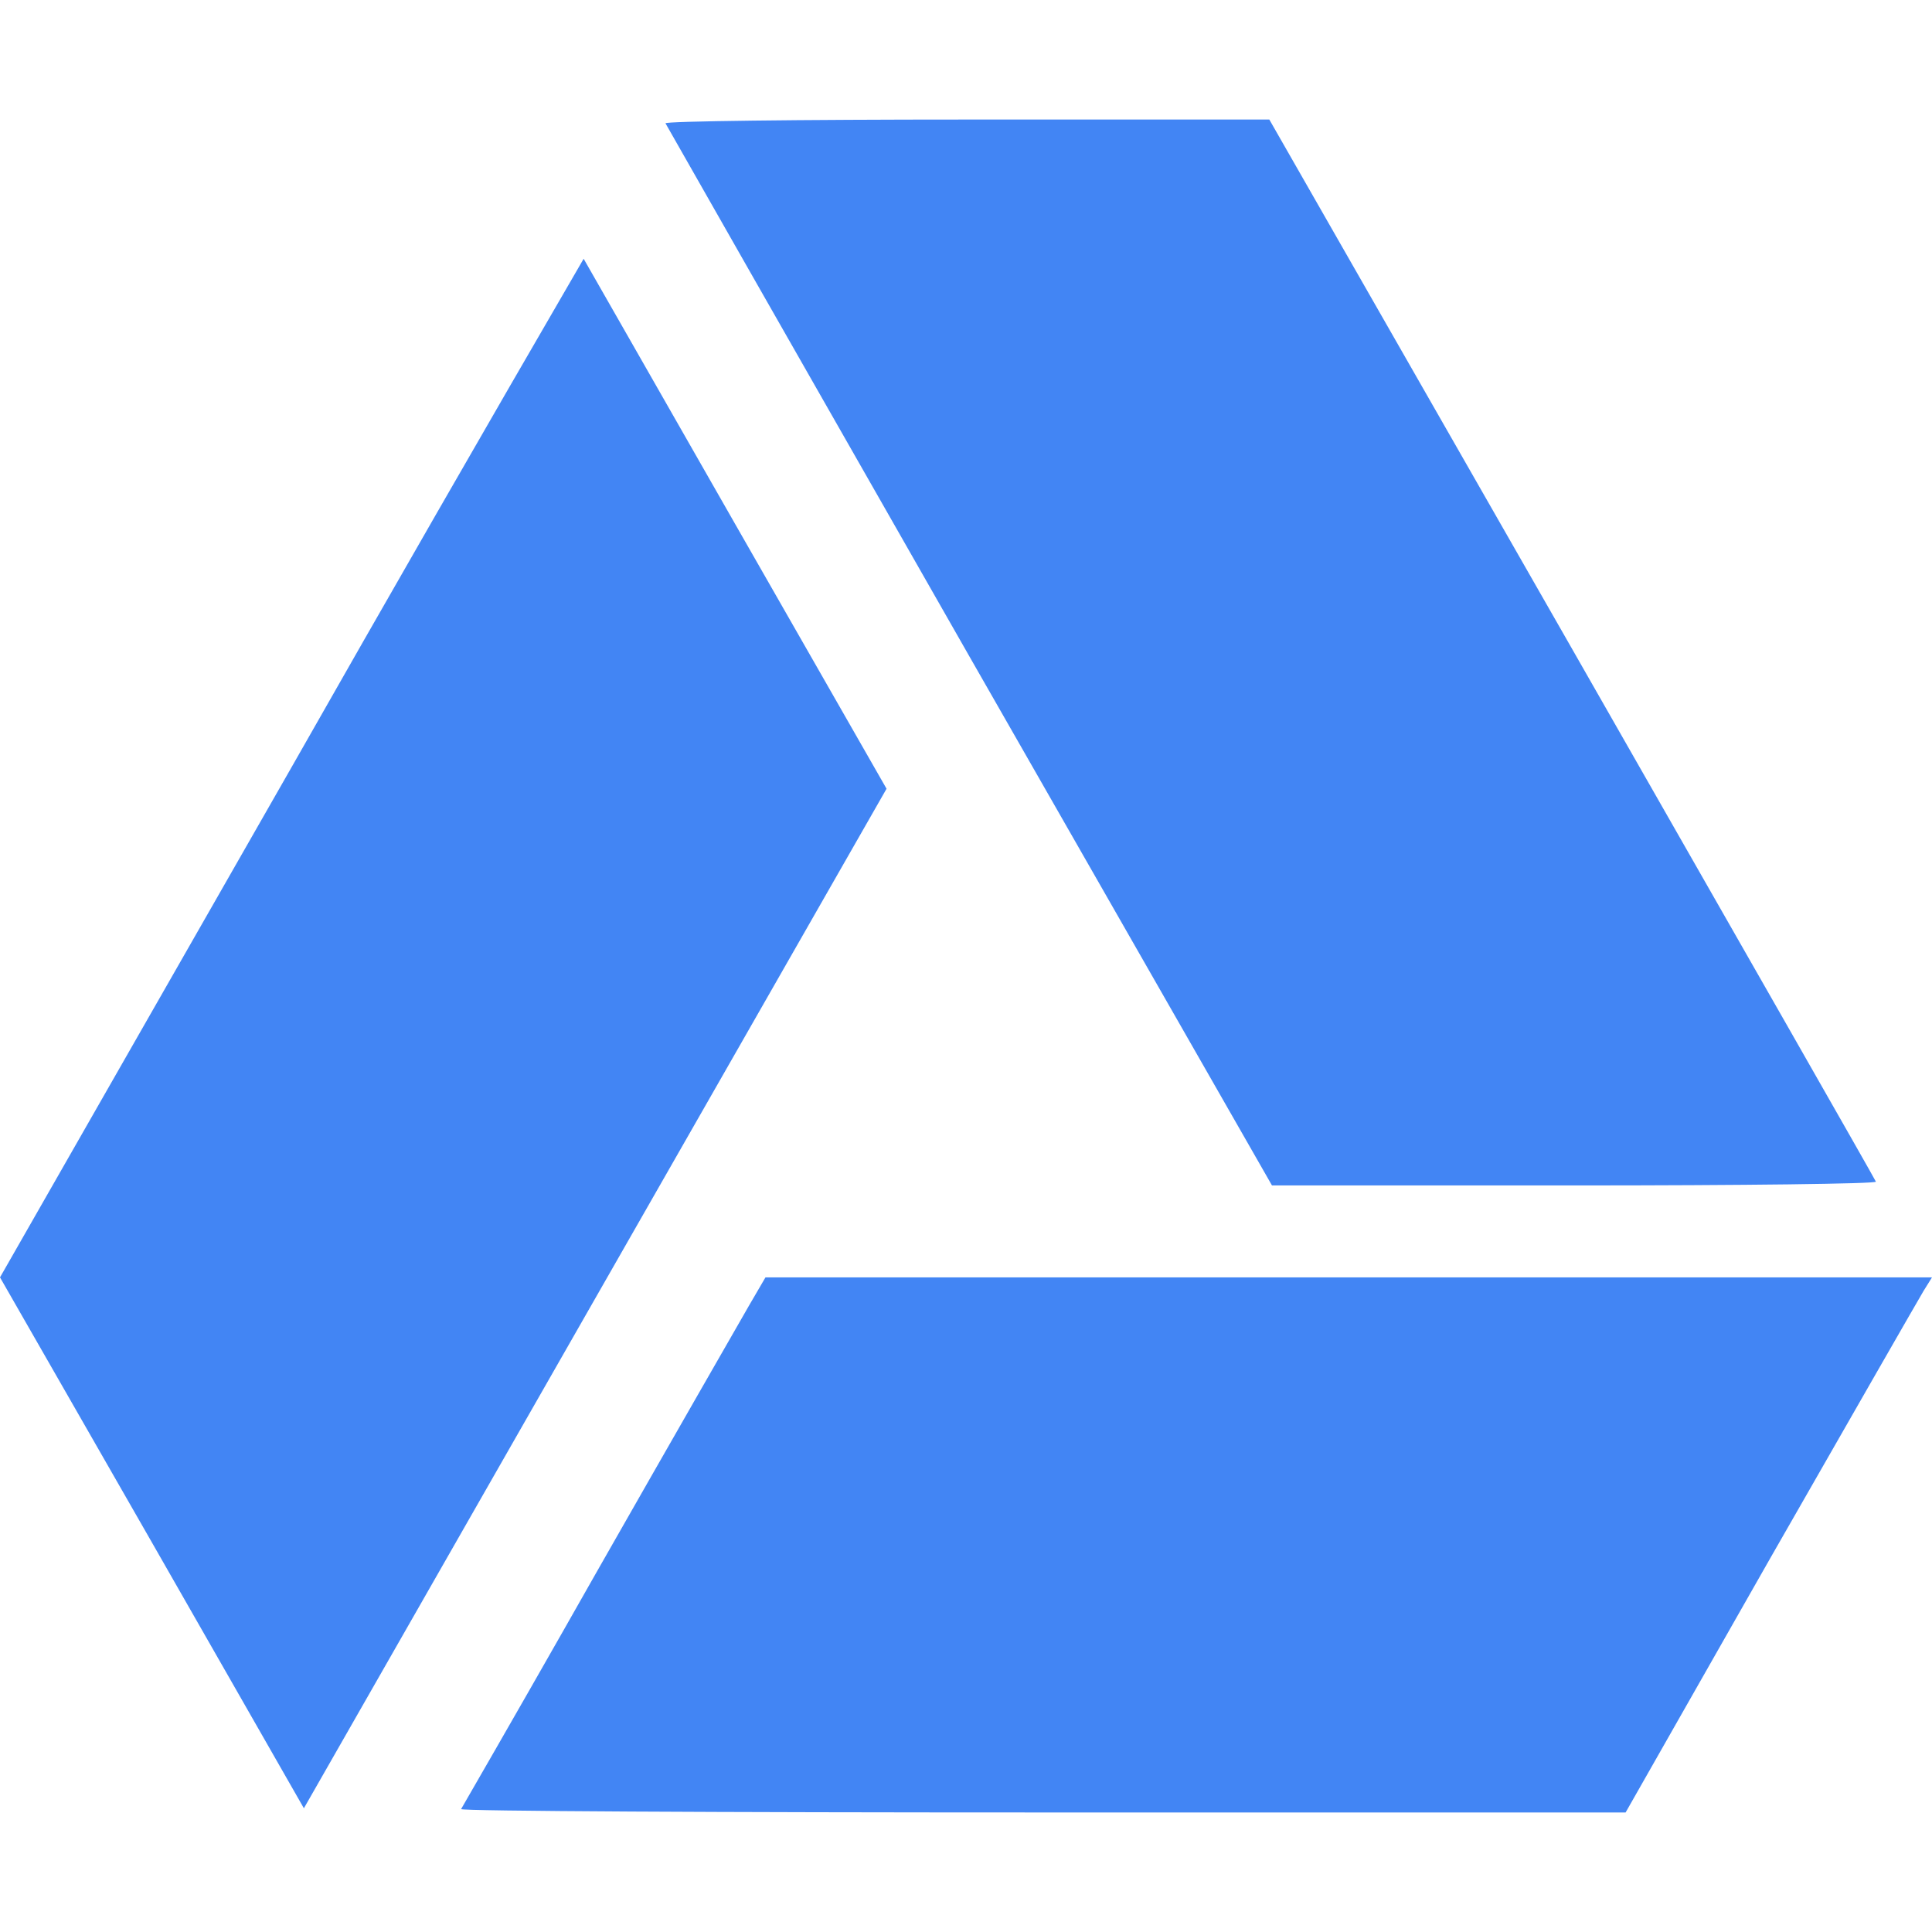
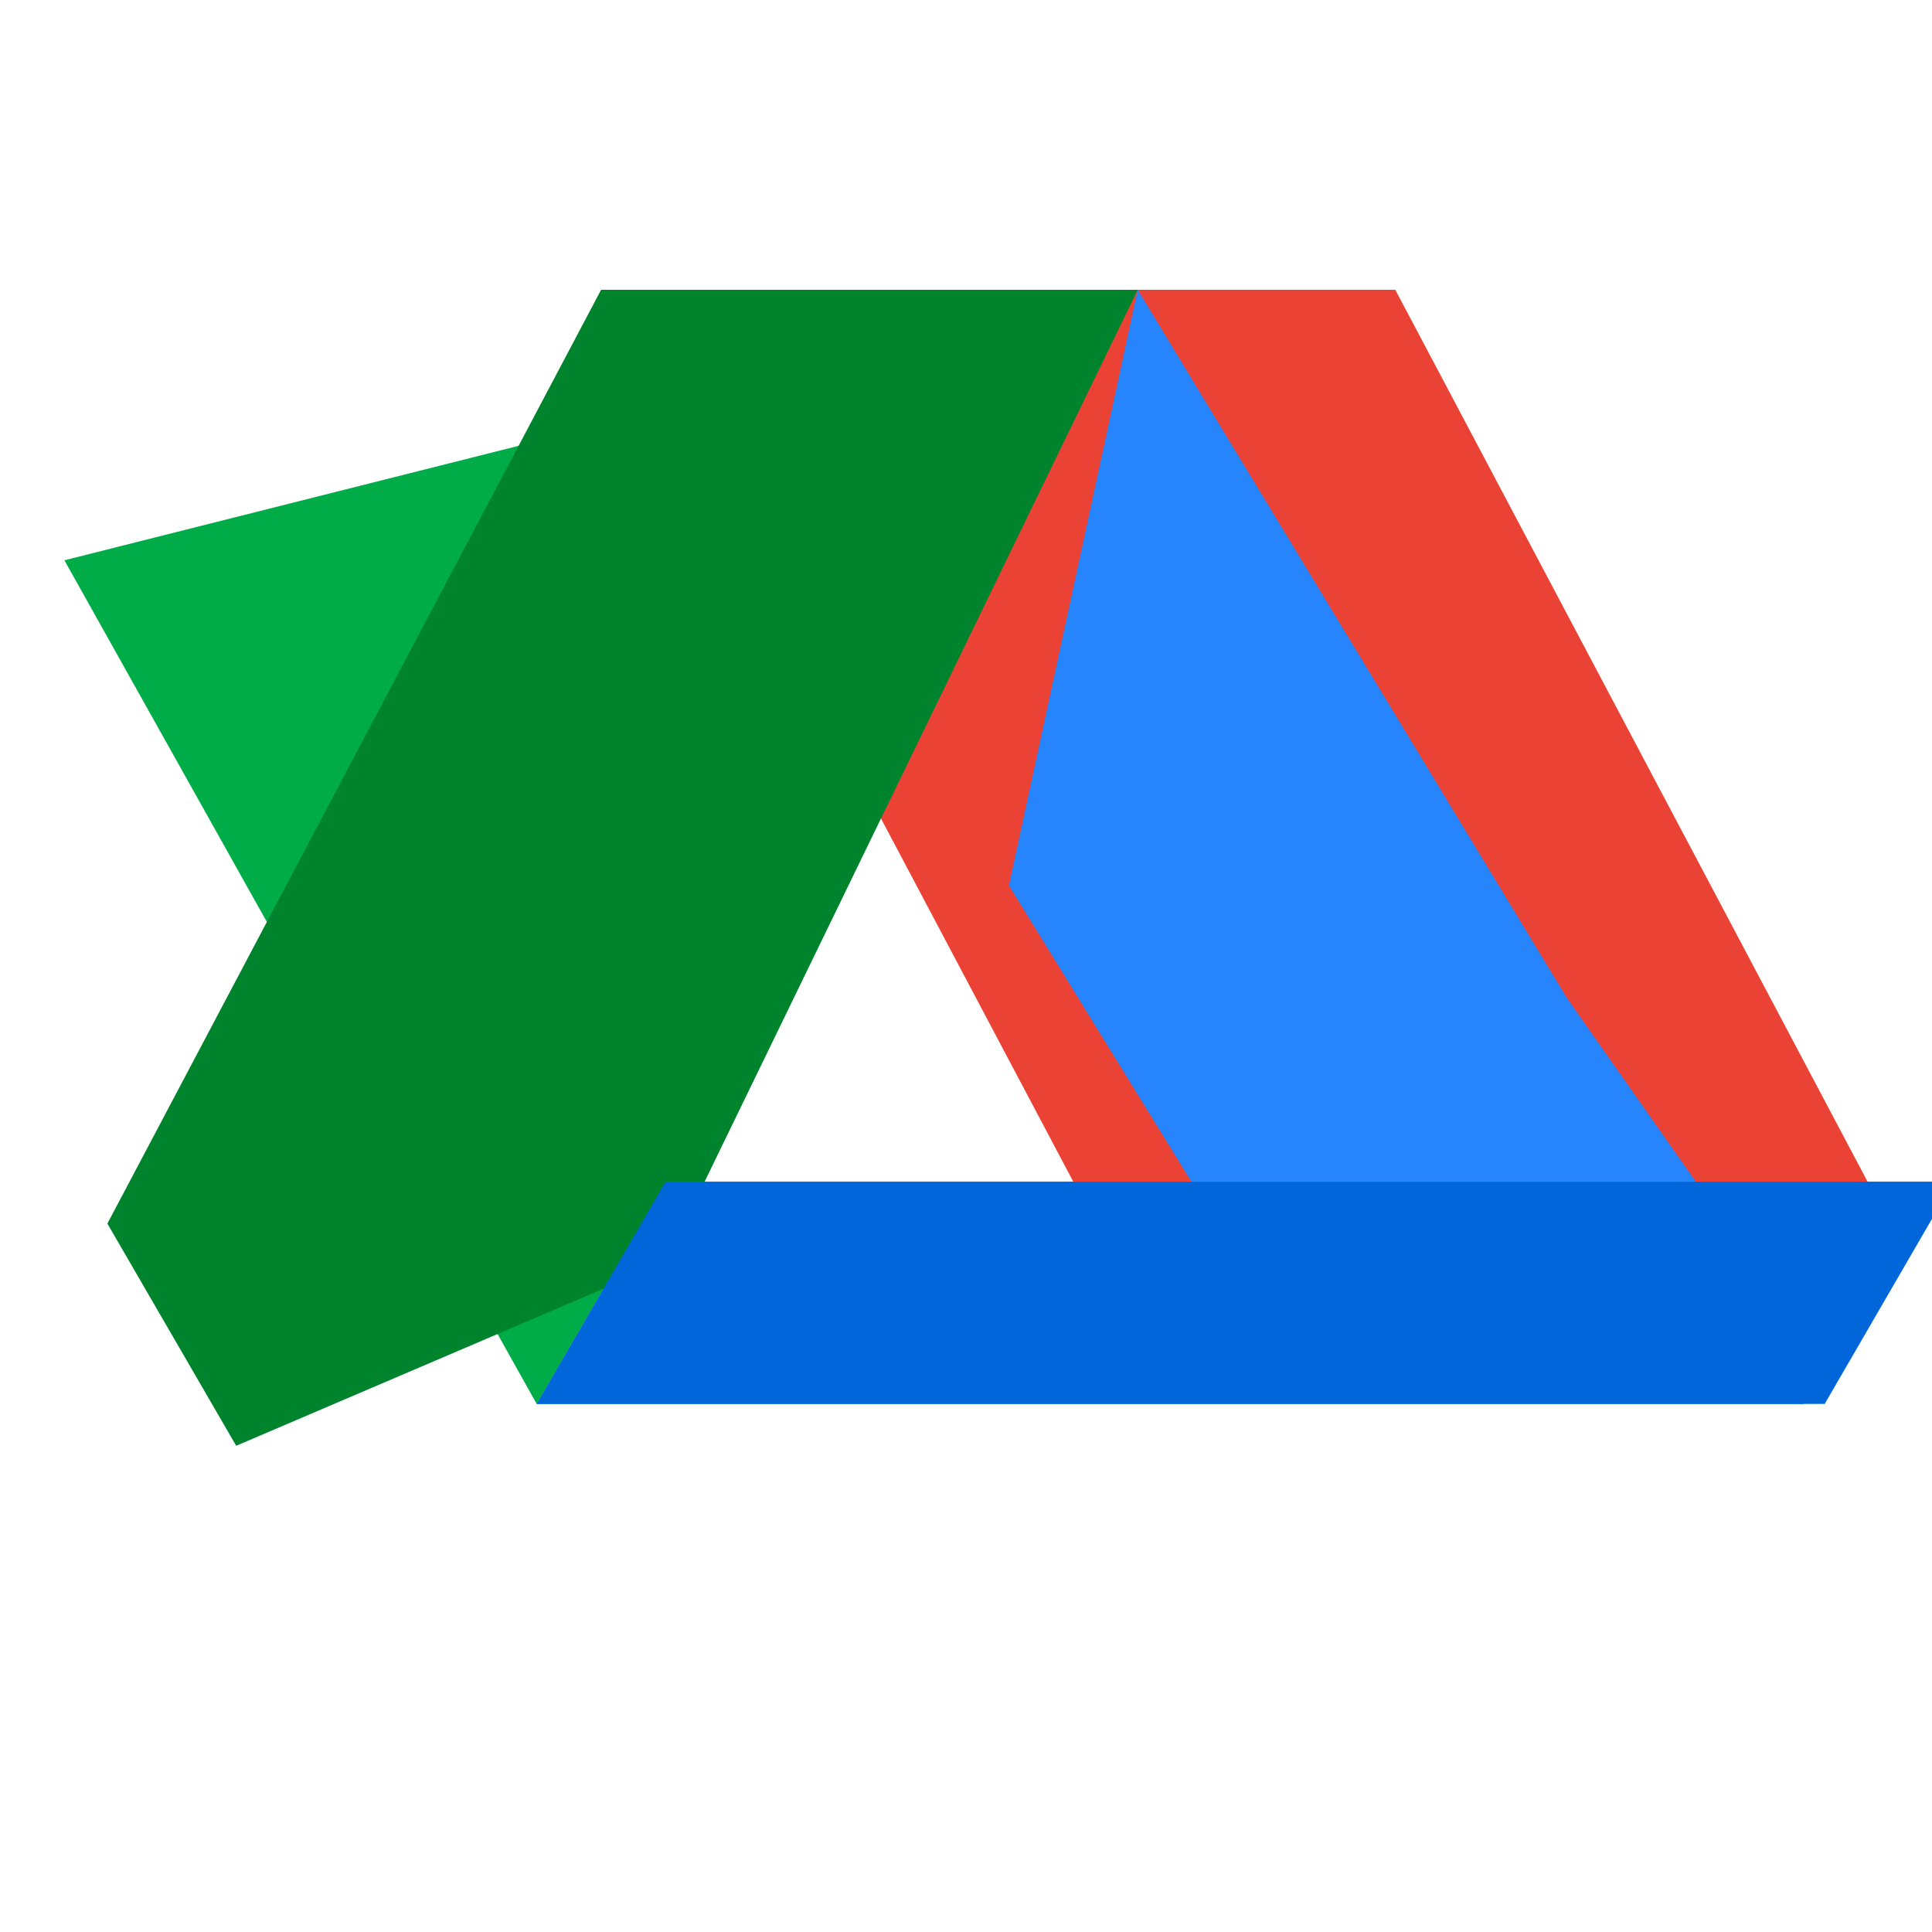
- <svg xmlns="http://www.w3.org/2000/svg" role="img" viewBox="0 0 24 24">
-   <path fill="#4285F4" d="M12.01 1.485c-2.082 0-3.754.02-3.743.047.01.02 1.708 3.001 3.774 6.62l3.76 6.574h3.76c2.081 0 3.753-.02 3.742-.047-.005-.02-1.708-3.001-3.775-6.62l-3.76-6.574zm-4.76 1.73a789.828 789.861 0 0 0-3.63 6.319L0 15.868l1.89 3.298 1.885 3.297 3.62-6.335 3.618-6.33-1.88-3.287C8.1 4.704 7.255 3.22 7.25 3.214zm2.259 12.653-.203.348c-.114.198-.96 1.672-1.88 3.287a423.93 423.948 0 0 1-1.698 2.97c-.01.026 3.24.042 7.222.042h7.244l1.796-3.157c.992-1.734 1.85-3.23 1.906-3.323l.104-.167h-7.249z" />
+ <svg xmlns="http://www.w3.org/2000/svg" viewBox="0 0 24 24">
+   <path d="M8.267 14.68l-1.6 2.76H22.4l1.6-2.76z" fill="#0066DA" />
+   <path d="M14.133 3.6L8.267 14.68 6.667 17.44 0.8 6.96z" fill="#00AC47" />
+   <path d="M23.2 14.68L17.333 3.6H7.467l5.866 11.08z" fill="#EA4335" />
+   <path d="M14.133 3.6H7.467l-6.133 11.6 1.6 2.76 5.333-2.28z" fill="#00832D" />
+   <path d="M14.133 3.6l5.333 8.8 1.6 2.28H14.8L12.533 11z" fill="#2684FC" />
+   <path d="M8.267 14.68L6.667 17.44h16l1.6-2.76z" fill="#0066DA" />
</svg>
